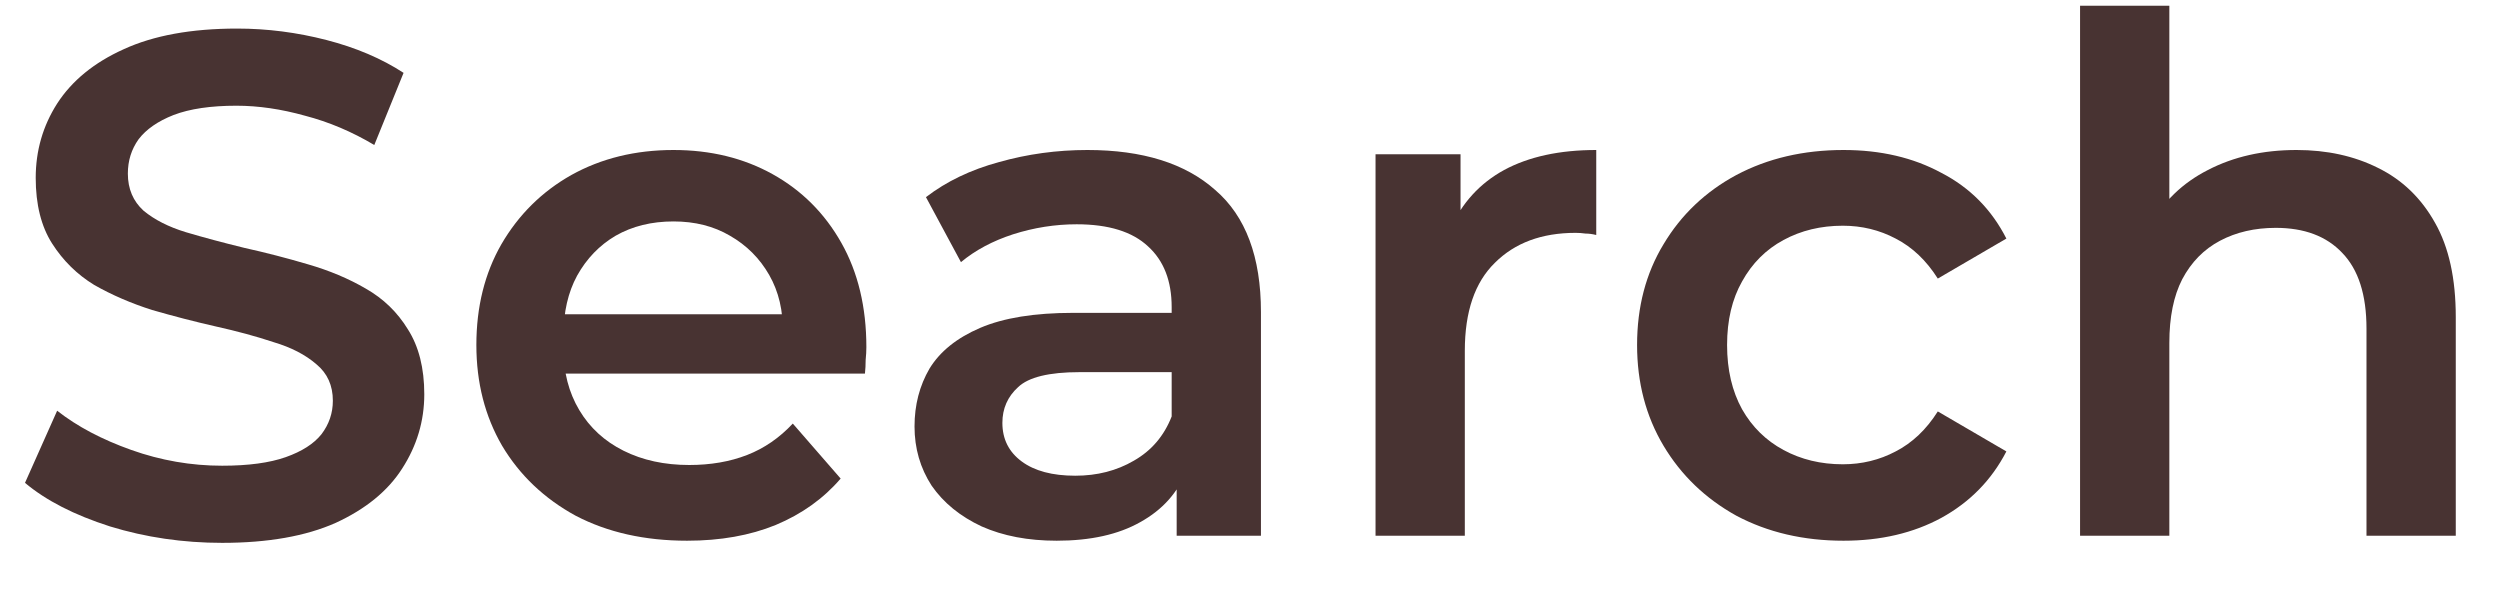
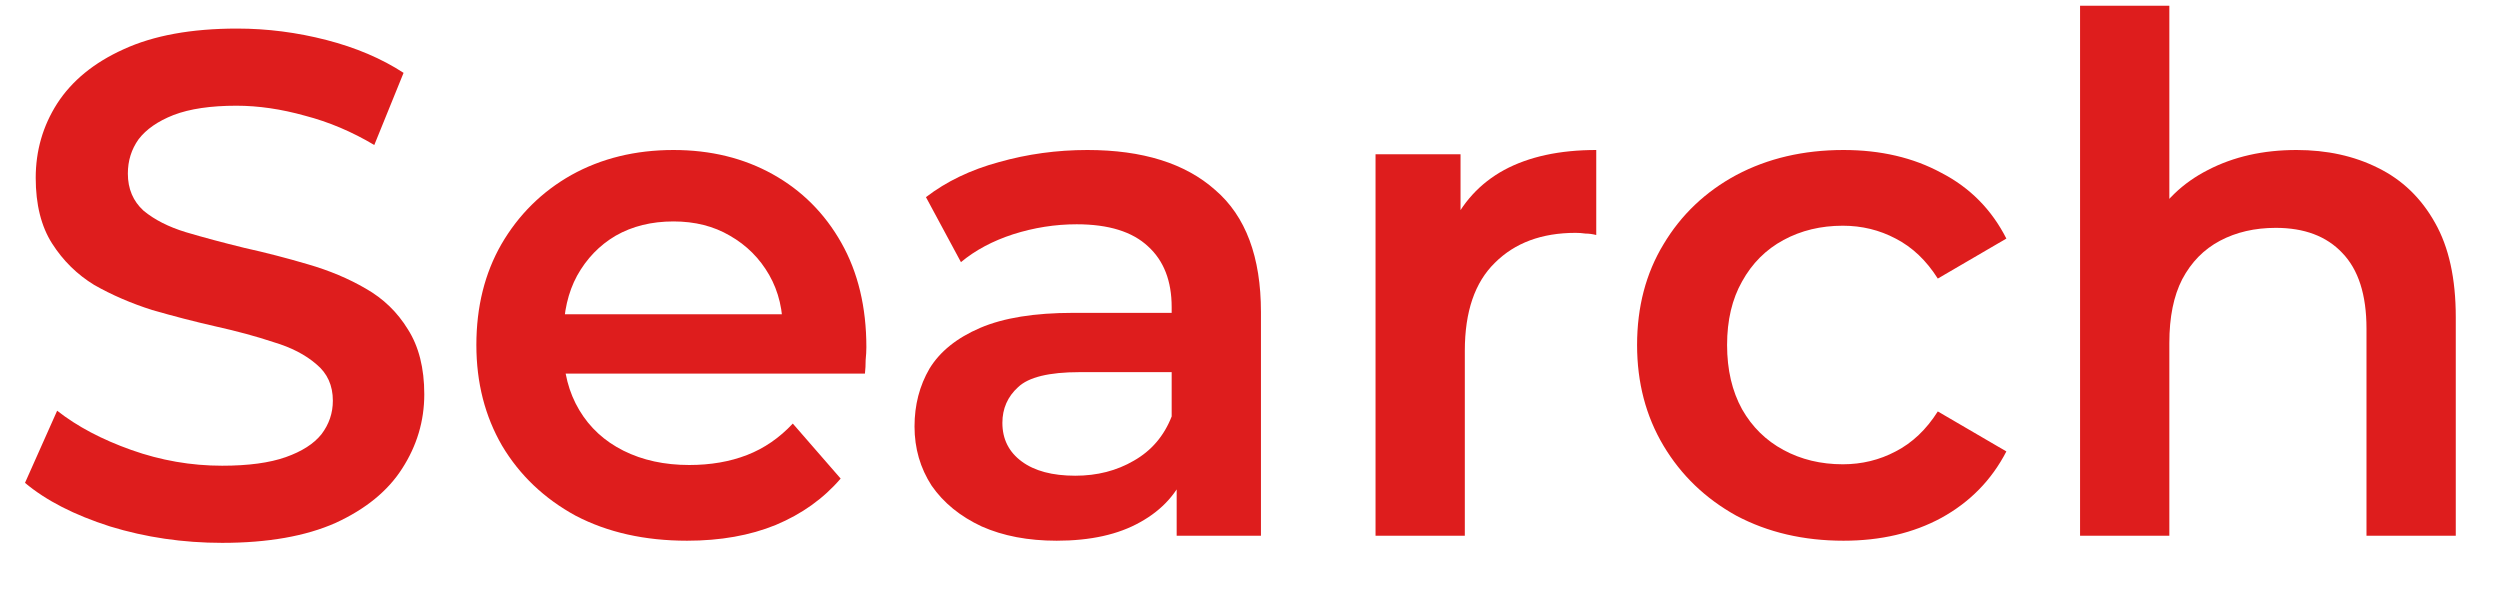
<svg xmlns="http://www.w3.org/2000/svg" width="42" height="10" viewBox="0 0 42 10" fill="none">
-   <path d="M3.732 9.12C3.076 9.12 2.448 9.028 1.848 8.844C1.248 8.652 0.772 8.408 0.42 8.112L0.96 6.9C1.296 7.164 1.712 7.384 2.208 7.56C2.704 7.736 3.212 7.824 3.732 7.824C4.172 7.824 4.528 7.776 4.8 7.68C5.072 7.584 5.272 7.456 5.4 7.296C5.528 7.128 5.592 6.94 5.592 6.732C5.592 6.476 5.5 6.272 5.316 6.12C5.132 5.96 4.892 5.836 4.596 5.748C4.308 5.652 3.984 5.564 3.624 5.484C3.272 5.404 2.916 5.312 2.556 5.208C2.204 5.096 1.88 4.956 1.584 4.788C1.296 4.612 1.06 4.38 0.876 4.092C0.692 3.804 0.6 3.436 0.6 2.988C0.6 2.532 0.72 2.116 0.96 1.74C1.208 1.356 1.58 1.052 2.076 0.828C2.58 0.596 3.216 0.48 3.984 0.48C4.488 0.48 4.988 0.544 5.484 0.672C5.98 0.8 6.412 0.984 6.78 1.224L6.288 2.436C5.912 2.212 5.524 2.048 5.124 1.944C4.724 1.832 4.34 1.776 3.972 1.776C3.54 1.776 3.188 1.828 2.916 1.932C2.652 2.036 2.456 2.172 2.328 2.34C2.208 2.508 2.148 2.7 2.148 2.916C2.148 3.172 2.236 3.38 2.412 3.54C2.596 3.692 2.832 3.812 3.12 3.9C3.416 3.988 3.744 4.076 4.104 4.164C4.464 4.244 4.82 4.336 5.172 4.44C5.532 4.544 5.856 4.68 6.144 4.848C6.44 5.016 6.676 5.244 6.852 5.532C7.036 5.82 7.128 6.184 7.128 6.624C7.128 7.072 7.004 7.488 6.756 7.872C6.516 8.248 6.144 8.552 5.64 8.784C5.136 9.008 4.5 9.12 3.732 9.12Z" fill="#483332" />
-   <path d="M11.543 9.084C10.831 9.084 10.207 8.944 9.671 8.664C9.143 8.376 8.731 7.984 8.435 7.488C8.147 6.992 8.003 6.428 8.003 5.796C8.003 5.156 8.143 4.592 8.423 4.104C8.711 3.608 9.103 3.22 9.599 2.94C10.103 2.66 10.675 2.52 11.315 2.52C11.939 2.52 12.495 2.656 12.983 2.928C13.471 3.2 13.855 3.584 14.135 4.08C14.415 4.576 14.555 5.16 14.555 5.832C14.555 5.896 14.551 5.968 14.543 6.048C14.543 6.128 14.539 6.204 14.531 6.276H9.191V5.28H13.739L13.151 5.592C13.159 5.224 13.083 4.9 12.923 4.62C12.763 4.34 12.543 4.12 12.263 3.96C11.991 3.8 11.675 3.72 11.315 3.72C10.947 3.72 10.623 3.8 10.343 3.96C10.071 4.12 9.855 4.344 9.695 4.632C9.543 4.912 9.467 5.244 9.467 5.628V5.868C9.467 6.252 9.555 6.592 9.731 6.888C9.907 7.184 10.155 7.412 10.475 7.572C10.795 7.732 11.163 7.812 11.579 7.812C11.939 7.812 12.263 7.756 12.551 7.644C12.839 7.532 13.095 7.356 13.319 7.116L14.123 8.04C13.835 8.376 13.471 8.636 13.031 8.82C12.599 8.996 12.103 9.084 11.543 9.084Z" fill="#483332" />
-   <path d="M19.768 9V7.704L19.684 7.428V5.16C19.684 4.72 19.552 4.38 19.288 4.14C19.024 3.892 18.624 3.768 18.088 3.768C17.728 3.768 17.372 3.824 17.02 3.936C16.676 4.048 16.384 4.204 16.144 4.404L15.556 3.312C15.9 3.048 16.308 2.852 16.78 2.724C17.26 2.588 17.756 2.52 18.268 2.52C19.196 2.52 19.912 2.744 20.416 3.192C20.928 3.632 21.184 4.316 21.184 5.244V9H19.768ZM17.752 9.084C17.272 9.084 16.852 9.004 16.492 8.844C16.132 8.676 15.852 8.448 15.652 8.16C15.46 7.864 15.364 7.532 15.364 7.164C15.364 6.804 15.448 6.48 15.616 6.192C15.792 5.904 16.076 5.676 16.468 5.508C16.86 5.34 17.38 5.256 18.028 5.256H19.888V6.252H18.136C17.624 6.252 17.28 6.336 17.104 6.504C16.928 6.664 16.84 6.864 16.84 7.104C16.84 7.376 16.948 7.592 17.164 7.752C17.38 7.912 17.68 7.992 18.064 7.992C18.432 7.992 18.76 7.908 19.048 7.74C19.344 7.572 19.556 7.324 19.684 6.996L19.936 7.896C19.792 8.272 19.532 8.564 19.156 8.772C18.788 8.98 18.32 9.084 17.752 9.084Z" fill="#483332" />
-   <path d="M23.109 9V2.592H24.537V4.356L24.369 3.84C24.561 3.408 24.861 3.08 25.269 2.856C25.685 2.632 26.201 2.52 26.817 2.52V3.948C26.753 3.932 26.693 3.924 26.637 3.924C26.581 3.916 26.525 3.912 26.469 3.912C25.901 3.912 25.449 4.08 25.113 4.416C24.777 4.744 24.609 5.236 24.609 5.892V9H23.109Z" fill="#483332" />
-   <path d="M30.971 9.084C30.299 9.084 29.699 8.944 29.171 8.664C28.651 8.376 28.243 7.984 27.947 7.488C27.651 6.992 27.503 6.428 27.503 5.796C27.503 5.156 27.651 4.592 27.947 4.104C28.243 3.608 28.651 3.22 29.171 2.94C29.699 2.66 30.299 2.52 30.971 2.52C31.595 2.52 32.143 2.648 32.615 2.904C33.095 3.152 33.459 3.52 33.707 4.008L32.555 4.68C32.363 4.376 32.127 4.152 31.847 4.008C31.575 3.864 31.279 3.792 30.959 3.792C30.591 3.792 30.259 3.872 29.963 4.032C29.667 4.192 29.435 4.424 29.267 4.728C29.099 5.024 29.015 5.38 29.015 5.796C29.015 6.212 29.099 6.572 29.267 6.876C29.435 7.172 29.667 7.4 29.963 7.56C30.259 7.72 30.591 7.8 30.959 7.8C31.279 7.8 31.575 7.728 31.847 7.584C32.127 7.44 32.363 7.216 32.555 6.912L33.707 7.584C33.459 8.064 33.095 8.436 32.615 8.7C32.143 8.956 31.595 9.084 30.971 9.084Z" fill="#483332" />
-   <path d="M38.581 2.52C39.093 2.52 39.549 2.62 39.949 2.82C40.357 3.02 40.677 3.328 40.909 3.744C41.141 4.152 41.257 4.68 41.257 5.328V9H39.757V5.52C39.757 4.952 39.621 4.528 39.349 4.248C39.085 3.968 38.713 3.828 38.233 3.828C37.881 3.828 37.569 3.9 37.297 4.044C37.025 4.188 36.813 4.404 36.661 4.692C36.517 4.972 36.445 5.328 36.445 5.76V9H34.945V0.096H36.445V4.32L36.121 3.792C36.345 3.384 36.669 3.072 37.093 2.856C37.525 2.632 38.021 2.52 38.581 2.52Z" fill="#483332" />
+   <path d="M3.732 9.12C3.076 9.12 2.448 9.028 1.848 8.844C1.248 8.652 0.772 8.408 0.42 8.112L0.96 6.9C1.296 7.164 1.712 7.384 2.208 7.56C2.704 7.736 3.212 7.824 3.732 7.824C4.172 7.824 4.528 7.776 4.8 7.68C5.072 7.584 5.272 7.456 5.4 7.296C5.528 7.128 5.592 6.94 5.592 6.732C5.592 6.476 5.5 6.272 5.316 6.12C5.132 5.96 4.892 5.836 4.596 5.748C4.308 5.652 3.984 5.564 3.624 5.484C3.272 5.404 2.916 5.312 2.556 5.208C2.204 5.096 1.88 4.956 1.584 4.788C1.296 4.612 1.06 4.38 0.876 4.092C0.692 3.804 0.6 3.436 0.6 2.988C0.6 2.532 0.72 2.116 0.96 1.74C1.208 1.356 1.58 1.052 2.076 0.828C2.58 0.596 3.216 0.48 3.984 0.48C4.488 0.48 4.988 0.544 5.484 0.672C5.98 0.8 6.412 0.984 6.78 1.224L6.288 2.436C5.912 2.212 5.524 2.048 5.124 1.944C4.724 1.832 4.34 1.776 3.972 1.776C3.54 1.776 3.188 1.828 2.916 1.932C2.652 2.036 2.456 2.172 2.328 2.34C2.208 2.508 2.148 2.7 2.148 2.916C2.148 3.172 2.236 3.38 2.412 3.54C2.596 3.692 2.832 3.812 3.12 3.9C3.416 3.988 3.744 4.076 4.104 4.164C4.464 4.244 4.82 4.336 5.172 4.44C5.532 4.544 5.856 4.68 6.144 4.848C6.44 5.016 6.676 5.244 6.852 5.532C7.036 5.82 7.128 6.184 7.128 6.624C7.128 7.072 7.004 7.488 6.756 7.872C6.516 8.248 6.144 8.552 5.64 8.784C5.136 9.008 4.5 9.12 3.732 9.12Z" fill="#DE1D1D" />
+   <path d="M11.543 9.084C10.831 9.084 10.207 8.944 9.671 8.664C9.143 8.376 8.731 7.984 8.435 7.488C8.147 6.992 8.003 6.428 8.003 5.796C8.003 5.156 8.143 4.592 8.423 4.104C8.711 3.608 9.103 3.22 9.599 2.94C10.103 2.66 10.675 2.52 11.315 2.52C11.939 2.52 12.495 2.656 12.983 2.928C13.471 3.2 13.855 3.584 14.135 4.08C14.415 4.576 14.555 5.16 14.555 5.832C14.555 5.896 14.551 5.968 14.543 6.048C14.543 6.128 14.539 6.204 14.531 6.276H9.191V5.28H13.739L13.151 5.592C13.159 5.224 13.083 4.9 12.923 4.62C12.763 4.34 12.543 4.12 12.263 3.96C11.991 3.8 11.675 3.72 11.315 3.72C10.947 3.72 10.623 3.8 10.343 3.96C10.071 4.12 9.855 4.344 9.695 4.632C9.543 4.912 9.467 5.244 9.467 5.628V5.868C9.467 6.252 9.555 6.592 9.731 6.888C9.907 7.184 10.155 7.412 10.475 7.572C10.795 7.732 11.163 7.812 11.579 7.812C11.939 7.812 12.263 7.756 12.551 7.644C12.839 7.532 13.095 7.356 13.319 7.116L14.123 8.04C13.835 8.376 13.471 8.636 13.031 8.82C12.599 8.996 12.103 9.084 11.543 9.084Z" fill="#DE1D1D" />
+   <path d="M19.768 9V7.704L19.684 7.428V5.16C19.684 4.72 19.552 4.38 19.288 4.14C19.024 3.892 18.624 3.768 18.088 3.768C17.728 3.768 17.372 3.824 17.02 3.936C16.676 4.048 16.384 4.204 16.144 4.404L15.556 3.312C15.9 3.048 16.308 2.852 16.78 2.724C17.26 2.588 17.756 2.52 18.268 2.52C19.196 2.52 19.912 2.744 20.416 3.192C20.928 3.632 21.184 4.316 21.184 5.244V9H19.768ZM17.752 9.084C17.272 9.084 16.852 9.004 16.492 8.844C16.132 8.676 15.852 8.448 15.652 8.16C15.46 7.864 15.364 7.532 15.364 7.164C15.364 6.804 15.448 6.48 15.616 6.192C15.792 5.904 16.076 5.676 16.468 5.508C16.86 5.34 17.38 5.256 18.028 5.256H19.888V6.252H18.136C17.624 6.252 17.28 6.336 17.104 6.504C16.928 6.664 16.84 6.864 16.84 7.104C16.84 7.376 16.948 7.592 17.164 7.752C17.38 7.912 17.68 7.992 18.064 7.992C18.432 7.992 18.76 7.908 19.048 7.74C19.344 7.572 19.556 7.324 19.684 6.996L19.936 7.896C19.792 8.272 19.532 8.564 19.156 8.772C18.788 8.98 18.32 9.084 17.752 9.084Z" fill="#DE1D1D" />
+   <path d="M23.109 9V2.592H24.537V4.356L24.369 3.84C24.561 3.408 24.861 3.08 25.269 2.856C25.685 2.632 26.201 2.52 26.817 2.52V3.948C26.753 3.932 26.693 3.924 26.637 3.924C26.581 3.916 26.525 3.912 26.469 3.912C25.901 3.912 25.449 4.08 25.113 4.416C24.777 4.744 24.609 5.236 24.609 5.892V9H23.109Z" fill="#DE1D1D" />
+   <path d="M30.971 9.084C30.299 9.084 29.699 8.944 29.171 8.664C28.651 8.376 28.243 7.984 27.947 7.488C27.651 6.992 27.503 6.428 27.503 5.796C27.503 5.156 27.651 4.592 27.947 4.104C28.243 3.608 28.651 3.22 29.171 2.94C29.699 2.66 30.299 2.52 30.971 2.52C31.595 2.52 32.143 2.648 32.615 2.904C33.095 3.152 33.459 3.52 33.707 4.008L32.555 4.68C32.363 4.376 32.127 4.152 31.847 4.008C31.575 3.864 31.279 3.792 30.959 3.792C30.591 3.792 30.259 3.872 29.963 4.032C29.667 4.192 29.435 4.424 29.267 4.728C29.099 5.024 29.015 5.38 29.015 5.796C29.015 6.212 29.099 6.572 29.267 6.876C29.435 7.172 29.667 7.4 29.963 7.56C30.259 7.72 30.591 7.8 30.959 7.8C31.279 7.8 31.575 7.728 31.847 7.584C32.127 7.44 32.363 7.216 32.555 6.912L33.707 7.584C33.459 8.064 33.095 8.436 32.615 8.7C32.143 8.956 31.595 9.084 30.971 9.084Z" fill="#DE1D1D" />
+   <path d="M38.581 2.52C39.093 2.52 39.549 2.62 39.949 2.82C40.357 3.02 40.677 3.328 40.909 3.744C41.141 4.152 41.257 4.68 41.257 5.328V9H39.757V5.52C39.757 4.952 39.621 4.528 39.349 4.248C39.085 3.968 38.713 3.828 38.233 3.828C37.881 3.828 37.569 3.9 37.297 4.044C37.025 4.188 36.813 4.404 36.661 4.692C36.517 4.972 36.445 5.328 36.445 5.76V9H34.945V0.096H36.445V4.32L36.121 3.792C36.345 3.384 36.669 3.072 37.093 2.856C37.525 2.632 38.021 2.52 38.581 2.52Z" fill="#DE1D1D" />
</svg>
